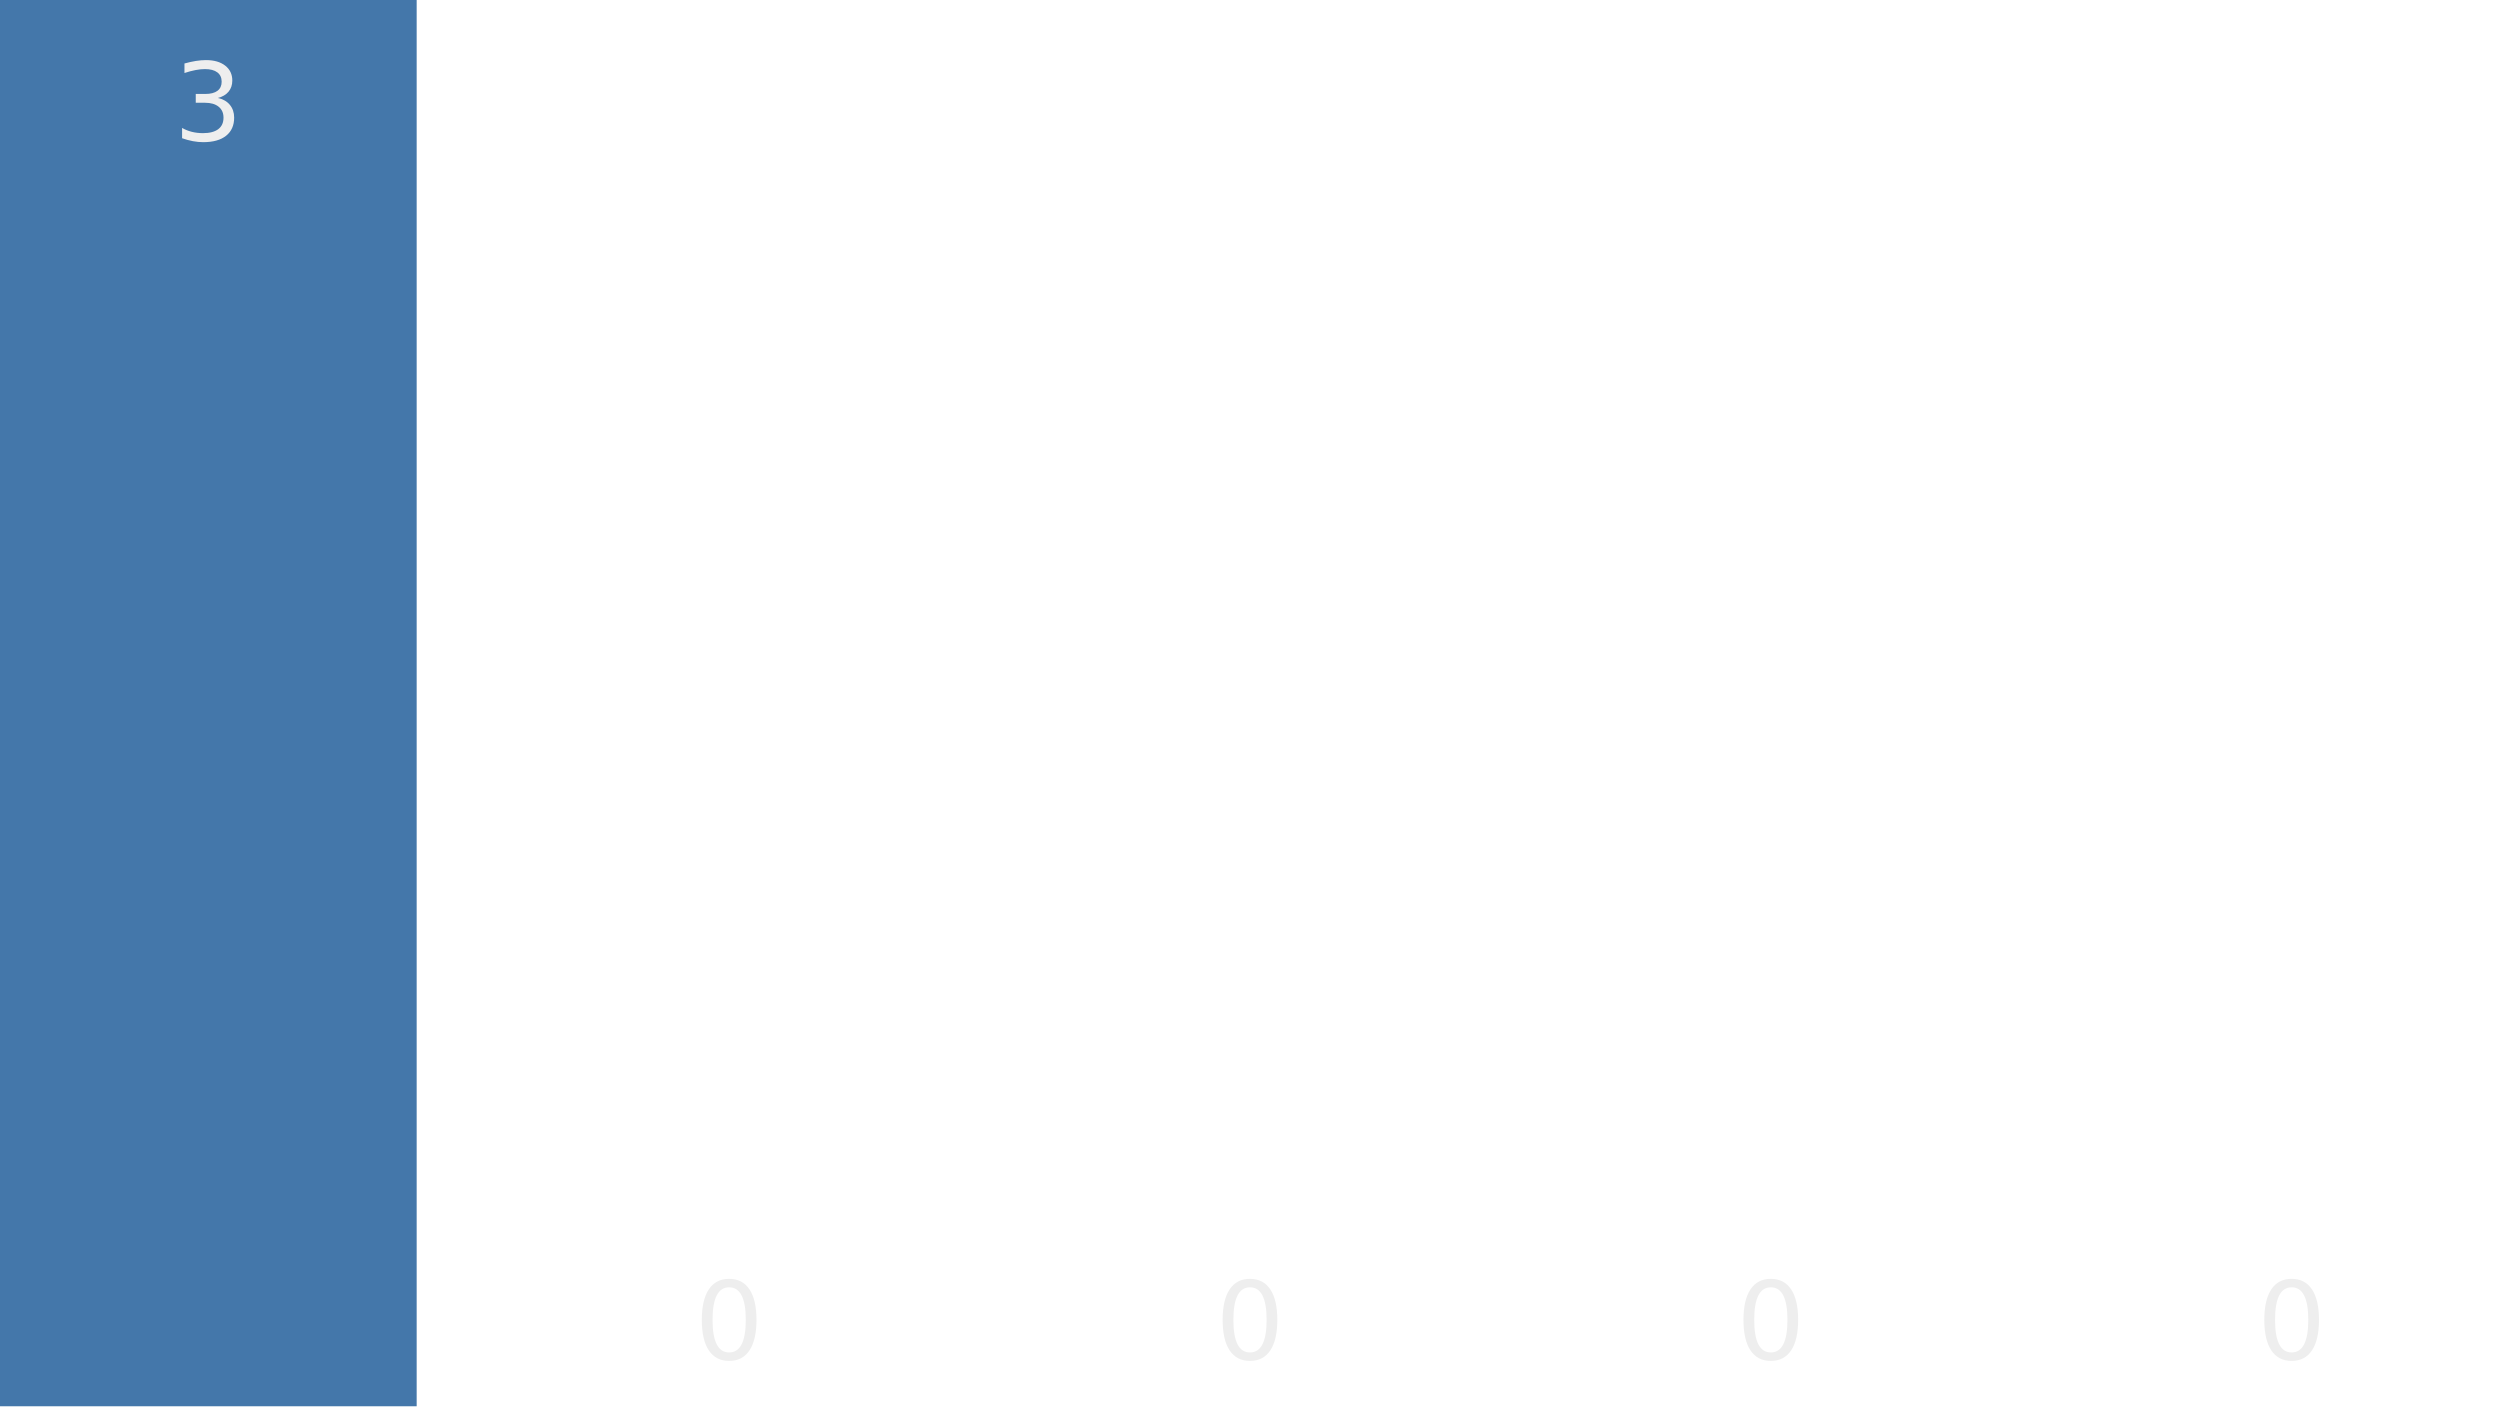
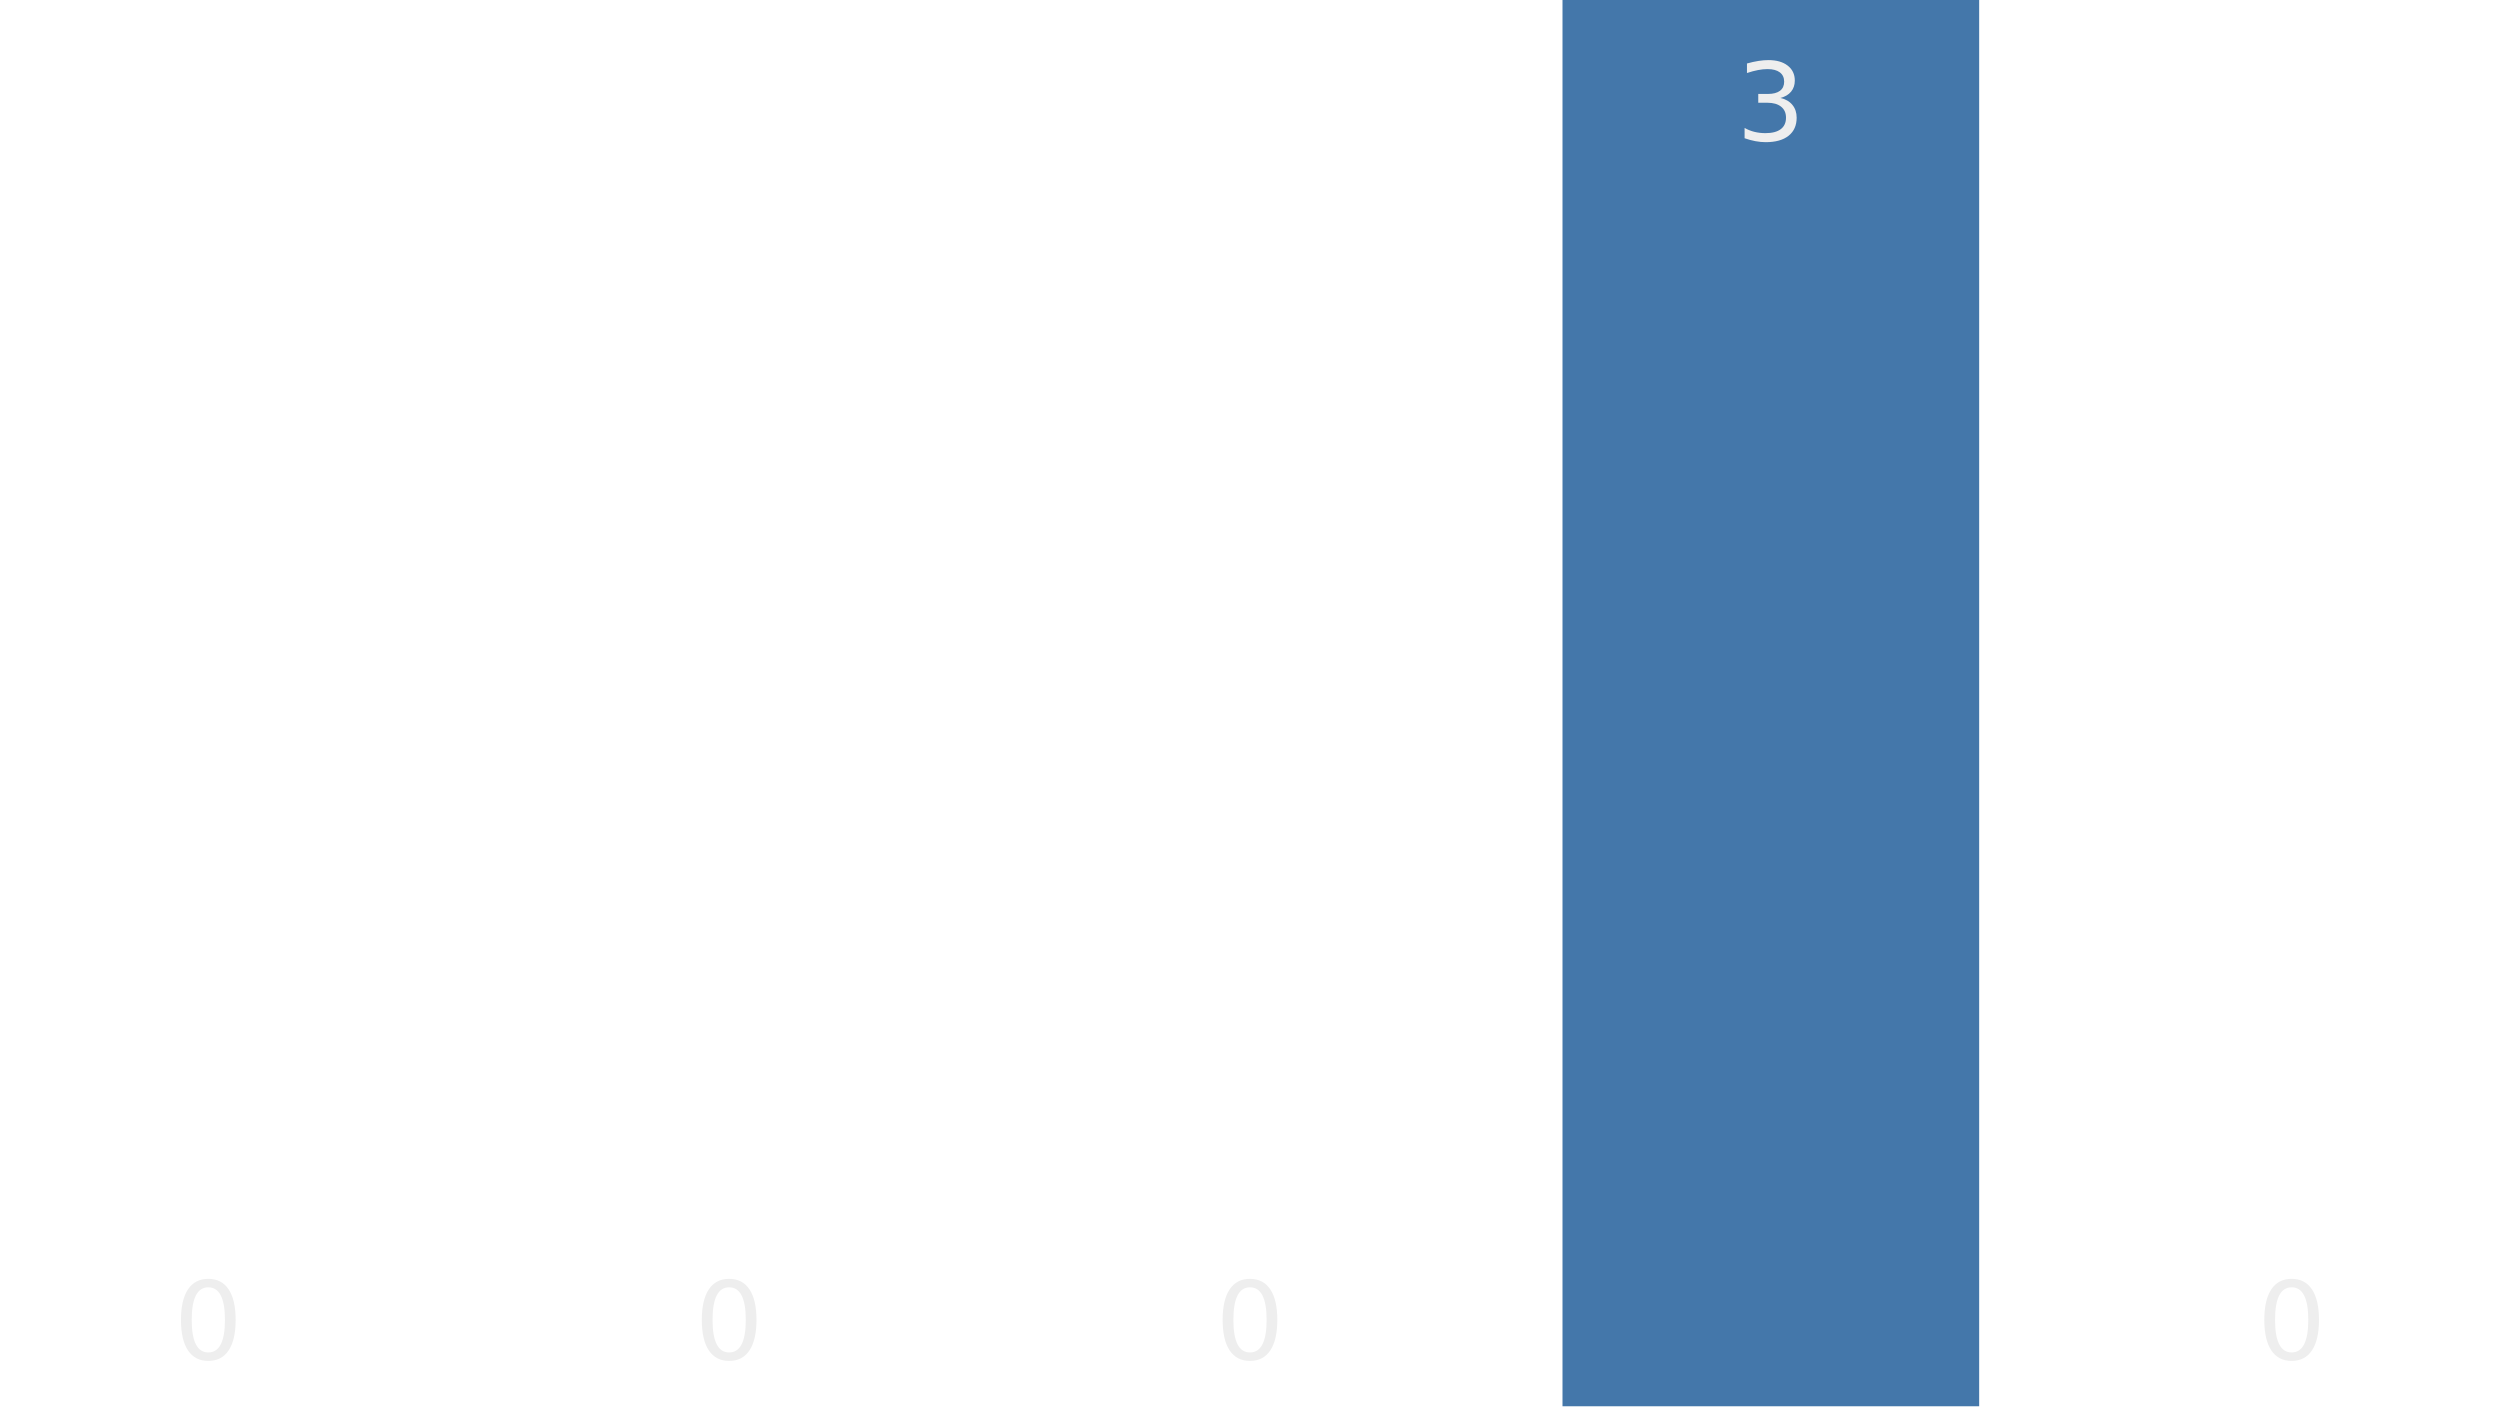
<svg xmlns="http://www.w3.org/2000/svg" xmlns:xlink="http://www.w3.org/1999/xlink" height="324pt" version="1.1" viewBox="0 0 576 324" width="576pt">
  <defs>
    <style type="text/css">*{stroke-linecap:butt;stroke-linejoin:round;}</style>
  </defs>
  <g id="figure_1">
    <g id="patch_1">
      <path d="M 0 324  L 576 324  L 576 0  L 0 0  z " style="fill:none;" />
    </g>
    <g id="axes_1">
      <g id="patch_2">
-         <path clip-path="url(#pa0e1556bf1)" d="M 0 324  L 96 324  L 96 0  L 0 0  z " style="fill:#4477aa;" />
+         <path clip-path="url(#ped72ff96cc)" d="M 0 324  L 96 324  L 96 324  L 0 324  z " style="fill:#4477aa;" />
      </g>
      <g id="patch_3">
-         <path clip-path="url(#pa0e1556bf1)" d="M 120 324  L 216 324  L 216 324  L 120 324  z " style="fill:#4477aa;" />
+         <path clip-path="url(#ped72ff96cc)" d="M 120 324  L 216 324  L 216 324  L 120 324  z " style="fill:#4477aa;" />
      </g>
      <g id="patch_4">
-         <path clip-path="url(#pa0e1556bf1)" d="M 240 324  L 336 324  L 336 324  L 240 324  z " style="fill:#4477aa;" />
+         <path clip-path="url(#ped72ff96cc)" d="M 240 324  L 336 324  L 336 324  L 240 324  z " style="fill:#4477aa;" />
      </g>
      <g id="patch_5">
-         <path clip-path="url(#pa0e1556bf1)" d="M 360 324  L 456 324  L 456 324  L 360 324  z " style="fill:#4477aa;" />
+         <path clip-path="url(#ped72ff96cc)" d="M 360 324  L 456 324  L 456 0  L 360 0  z " style="fill:#4477aa;" />
      </g>
      <g id="patch_6">
-         <path clip-path="url(#pa0e1556bf1)" d="M 480 324  L 576 324  L 576 324  L 480 324  z " style="fill:#4477aa;" />
+         <path clip-path="url(#ped72ff96cc)" d="M 480 324  L 576 324  L 576 324  L 480 324  z " style="fill:#4477aa;" />
      </g>
      <g id="text_1">
-         <g style="fill:#eeeeee;" transform="translate(40.04688 32.4)scale(0.25 -0.25)">
+         <g style="fill:#eeeeee;" transform="translate(40.04688 313.2)scale(0.25 -0.25)">
          <defs>
-             <path d="M 40.578 39.312  Q 47.656 37.797 51.625 33  Q 55.609 28.219 55.609 21.188  Q 55.609 10.406 48.188 4.484  Q 40.766 -1.422 27.094 -1.422  Q 22.516 -1.422 17.656 -0.516  Q 12.797 0.391 7.625 2.203  L 7.625 11.719  Q 11.719 9.328 16.594 8.109  Q 21.484 6.891 26.812 6.891  Q 36.078 6.891 40.938 10.547  Q 45.797 14.203 45.797 21.188  Q 45.797 27.641 41.281 31.266  Q 36.766 34.906 28.719 34.906  L 20.219 34.906  L 20.219 43.016  L 29.109 43.016  Q 36.375 43.016 40.234 45.922  Q 44.094 48.828 44.094 54.297  Q 44.094 59.906 40.109 62.906  Q 36.141 65.922 28.719 65.922  Q 24.656 65.922 20.016 65.031  Q 15.375 64.156 9.812 62.312  L 9.812 71.094  Q 15.438 72.656 20.344 73.438  Q 25.25 74.219 29.594 74.219  Q 40.828 74.219 47.359 69.109  Q 53.906 64.016 53.906 55.328  Q 53.906 49.266 50.438 45.094  Q 46.969 40.922 40.578 39.312  z " id="DejaVuSans-51" />
+             <path d="M 31.781 66.406  Q 24.172 66.406 20.328 58.906  Q 16.5 51.422 16.5 36.375  Q 16.5 21.391 20.328 13.891  Q 24.172 6.391 31.781 6.391  Q 39.453 6.391 43.281 13.891  Q 47.125 21.391 47.125 36.375  Q 47.125 51.422 43.281 58.906  Q 39.453 66.406 31.781 66.406  z M 31.781 74.219  Q 44.047 74.219 50.516 64.516  Q 56.984 54.828 56.984 36.375  Q 56.984 17.969 50.516 8.266  Q 44.047 -1.422 31.781 -1.422  Q 19.531 -1.422 13.062 8.266  Q 6.594 17.969 6.594 36.375  Q 6.594 54.828 13.062 64.516  Q 19.531 74.219 31.781 74.219  z " id="DejaVuSans-48" />
          </defs>
-           <use xlink:href="#DejaVuSans-51" />
+           <use xlink:href="#DejaVuSans-48" />
        </g>
      </g>
      <g id="text_2">
        <g style="fill:#eeeeee;" transform="translate(160.0469 313.2)scale(0.25 -0.25)">
-           <defs>
-             <path d="M 31.781 66.406  Q 24.172 66.406 20.328 58.906  Q 16.5 51.422 16.5 36.375  Q 16.5 21.391 20.328 13.891  Q 24.172 6.391 31.781 6.391  Q 39.453 6.391 43.281 13.891  Q 47.125 21.391 47.125 36.375  Q 47.125 51.422 43.281 58.906  Q 39.453 66.406 31.781 66.406  z M 31.781 74.219  Q 44.047 74.219 50.516 64.516  Q 56.984 54.828 56.984 36.375  Q 56.984 17.969 50.516 8.266  Q 44.047 -1.422 31.781 -1.422  Q 19.531 -1.422 13.062 8.266  Q 6.594 17.969 6.594 36.375  Q 6.594 54.828 13.062 64.516  Q 19.531 74.219 31.781 74.219  z " id="DejaVuSans-48" />
-           </defs>
          <use xlink:href="#DejaVuSans-48" />
        </g>
      </g>
      <g id="text_3">
        <g style="fill:#eeeeee;" transform="translate(280.0469 313.2)scale(0.25 -0.25)">
          <use xlink:href="#DejaVuSans-48" />
        </g>
      </g>
      <g id="text_4">
-         <g style="fill:#eeeeee;" transform="translate(400.0469 313.2)scale(0.25 -0.25)">
-           <use xlink:href="#DejaVuSans-48" />
+         <g style="fill:#eeeeee;" transform="translate(400.0469 32.4)scale(0.25 -0.25)">
+           <defs>
+             <path d="M 40.578 39.312  Q 47.656 37.797 51.625 33  Q 55.609 28.219 55.609 21.188  Q 55.609 10.406 48.188 4.484  Q 40.766 -1.422 27.094 -1.422  Q 22.516 -1.422 17.656 -0.516  Q 12.797 0.391 7.625 2.203  L 7.625 11.719  Q 11.719 9.328 16.594 8.109  Q 21.484 6.891 26.812 6.891  Q 36.078 6.891 40.938 10.547  Q 45.797 14.203 45.797 21.188  Q 45.797 27.641 41.281 31.266  Q 36.766 34.906 28.719 34.906  L 20.219 34.906  L 20.219 43.016  L 29.109 43.016  Q 36.375 43.016 40.234 45.922  Q 44.094 48.828 44.094 54.297  Q 44.094 59.906 40.109 62.906  Q 36.141 65.922 28.719 65.922  Q 24.656 65.922 20.016 65.031  Q 15.375 64.156 9.812 62.312  L 9.812 71.094  Q 15.438 72.656 20.344 73.438  Q 25.25 74.219 29.594 74.219  Q 40.828 74.219 47.359 69.109  Q 53.906 64.016 53.906 55.328  Q 53.906 49.266 50.438 45.094  Q 46.969 40.922 40.578 39.312  z " id="DejaVuSans-51" />
+           </defs>
+           <use xlink:href="#DejaVuSans-51" />
        </g>
      </g>
      <g id="text_5">
        <g style="fill:#eeeeee;" transform="translate(520.0469 313.2)scale(0.25 -0.25)">
          <use xlink:href="#DejaVuSans-48" />
        </g>
      </g>
    </g>
  </g>
  <defs>
-     <clipPath id="pa0e1556bf1">
+     <clipPath id="ped72ff96cc">
      <rect height="324" width="576" x="0" y="0" />
    </clipPath>
  </defs>
</svg>
